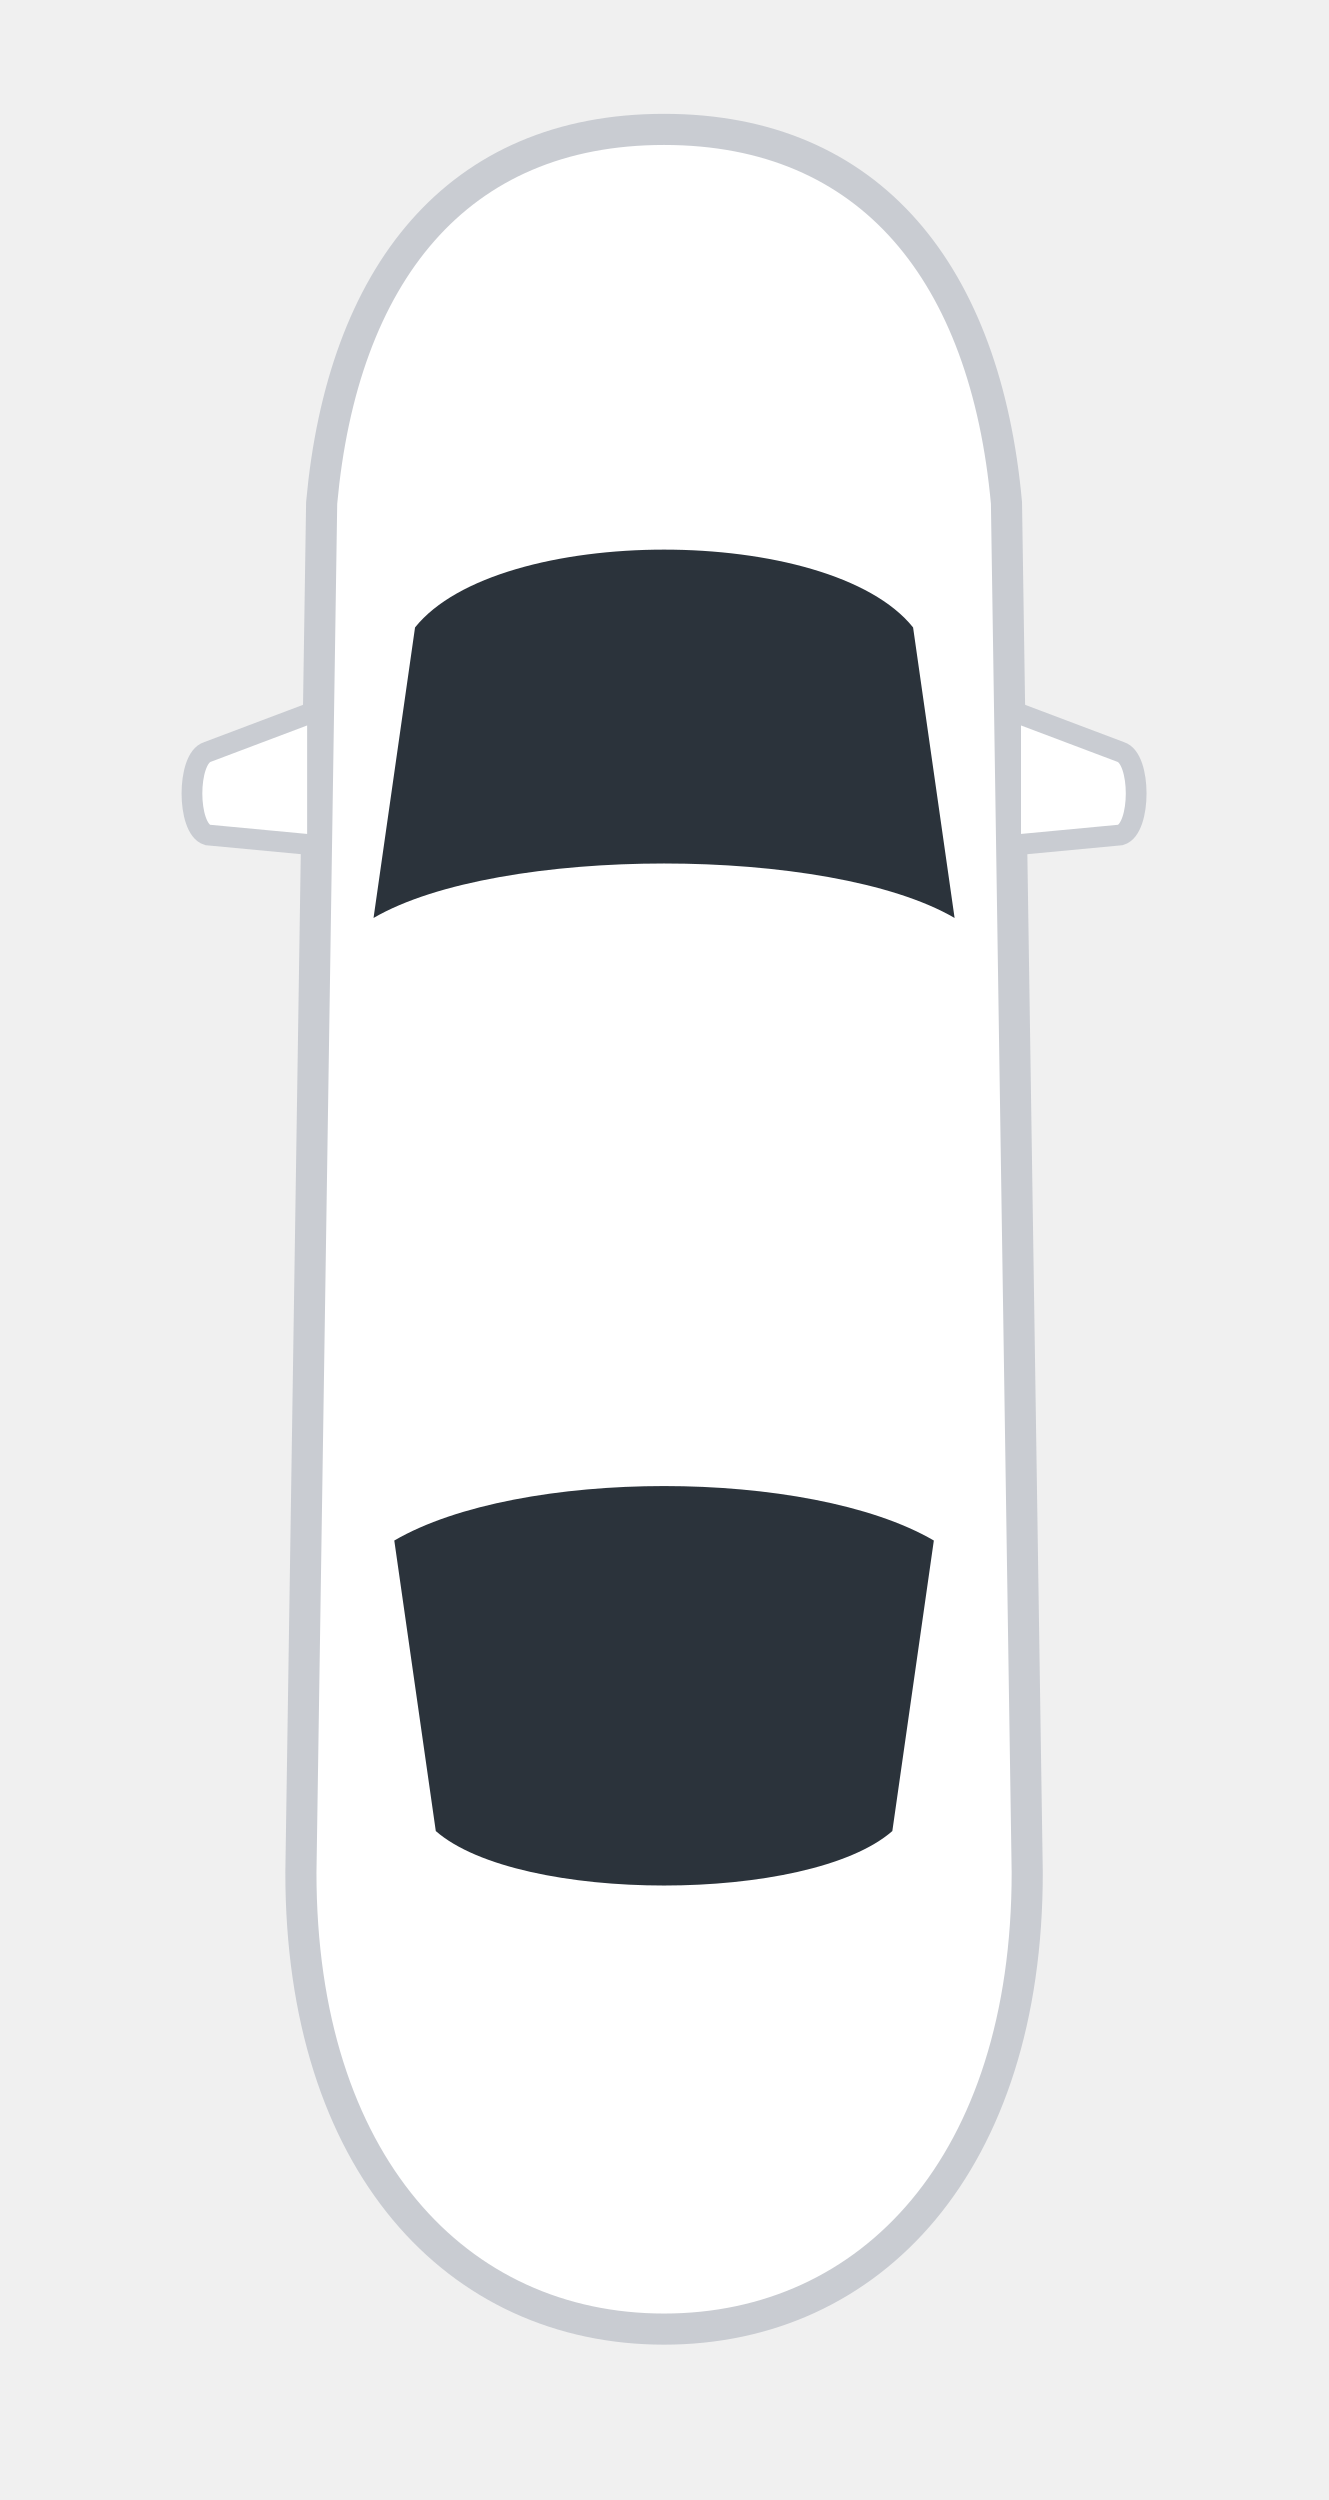
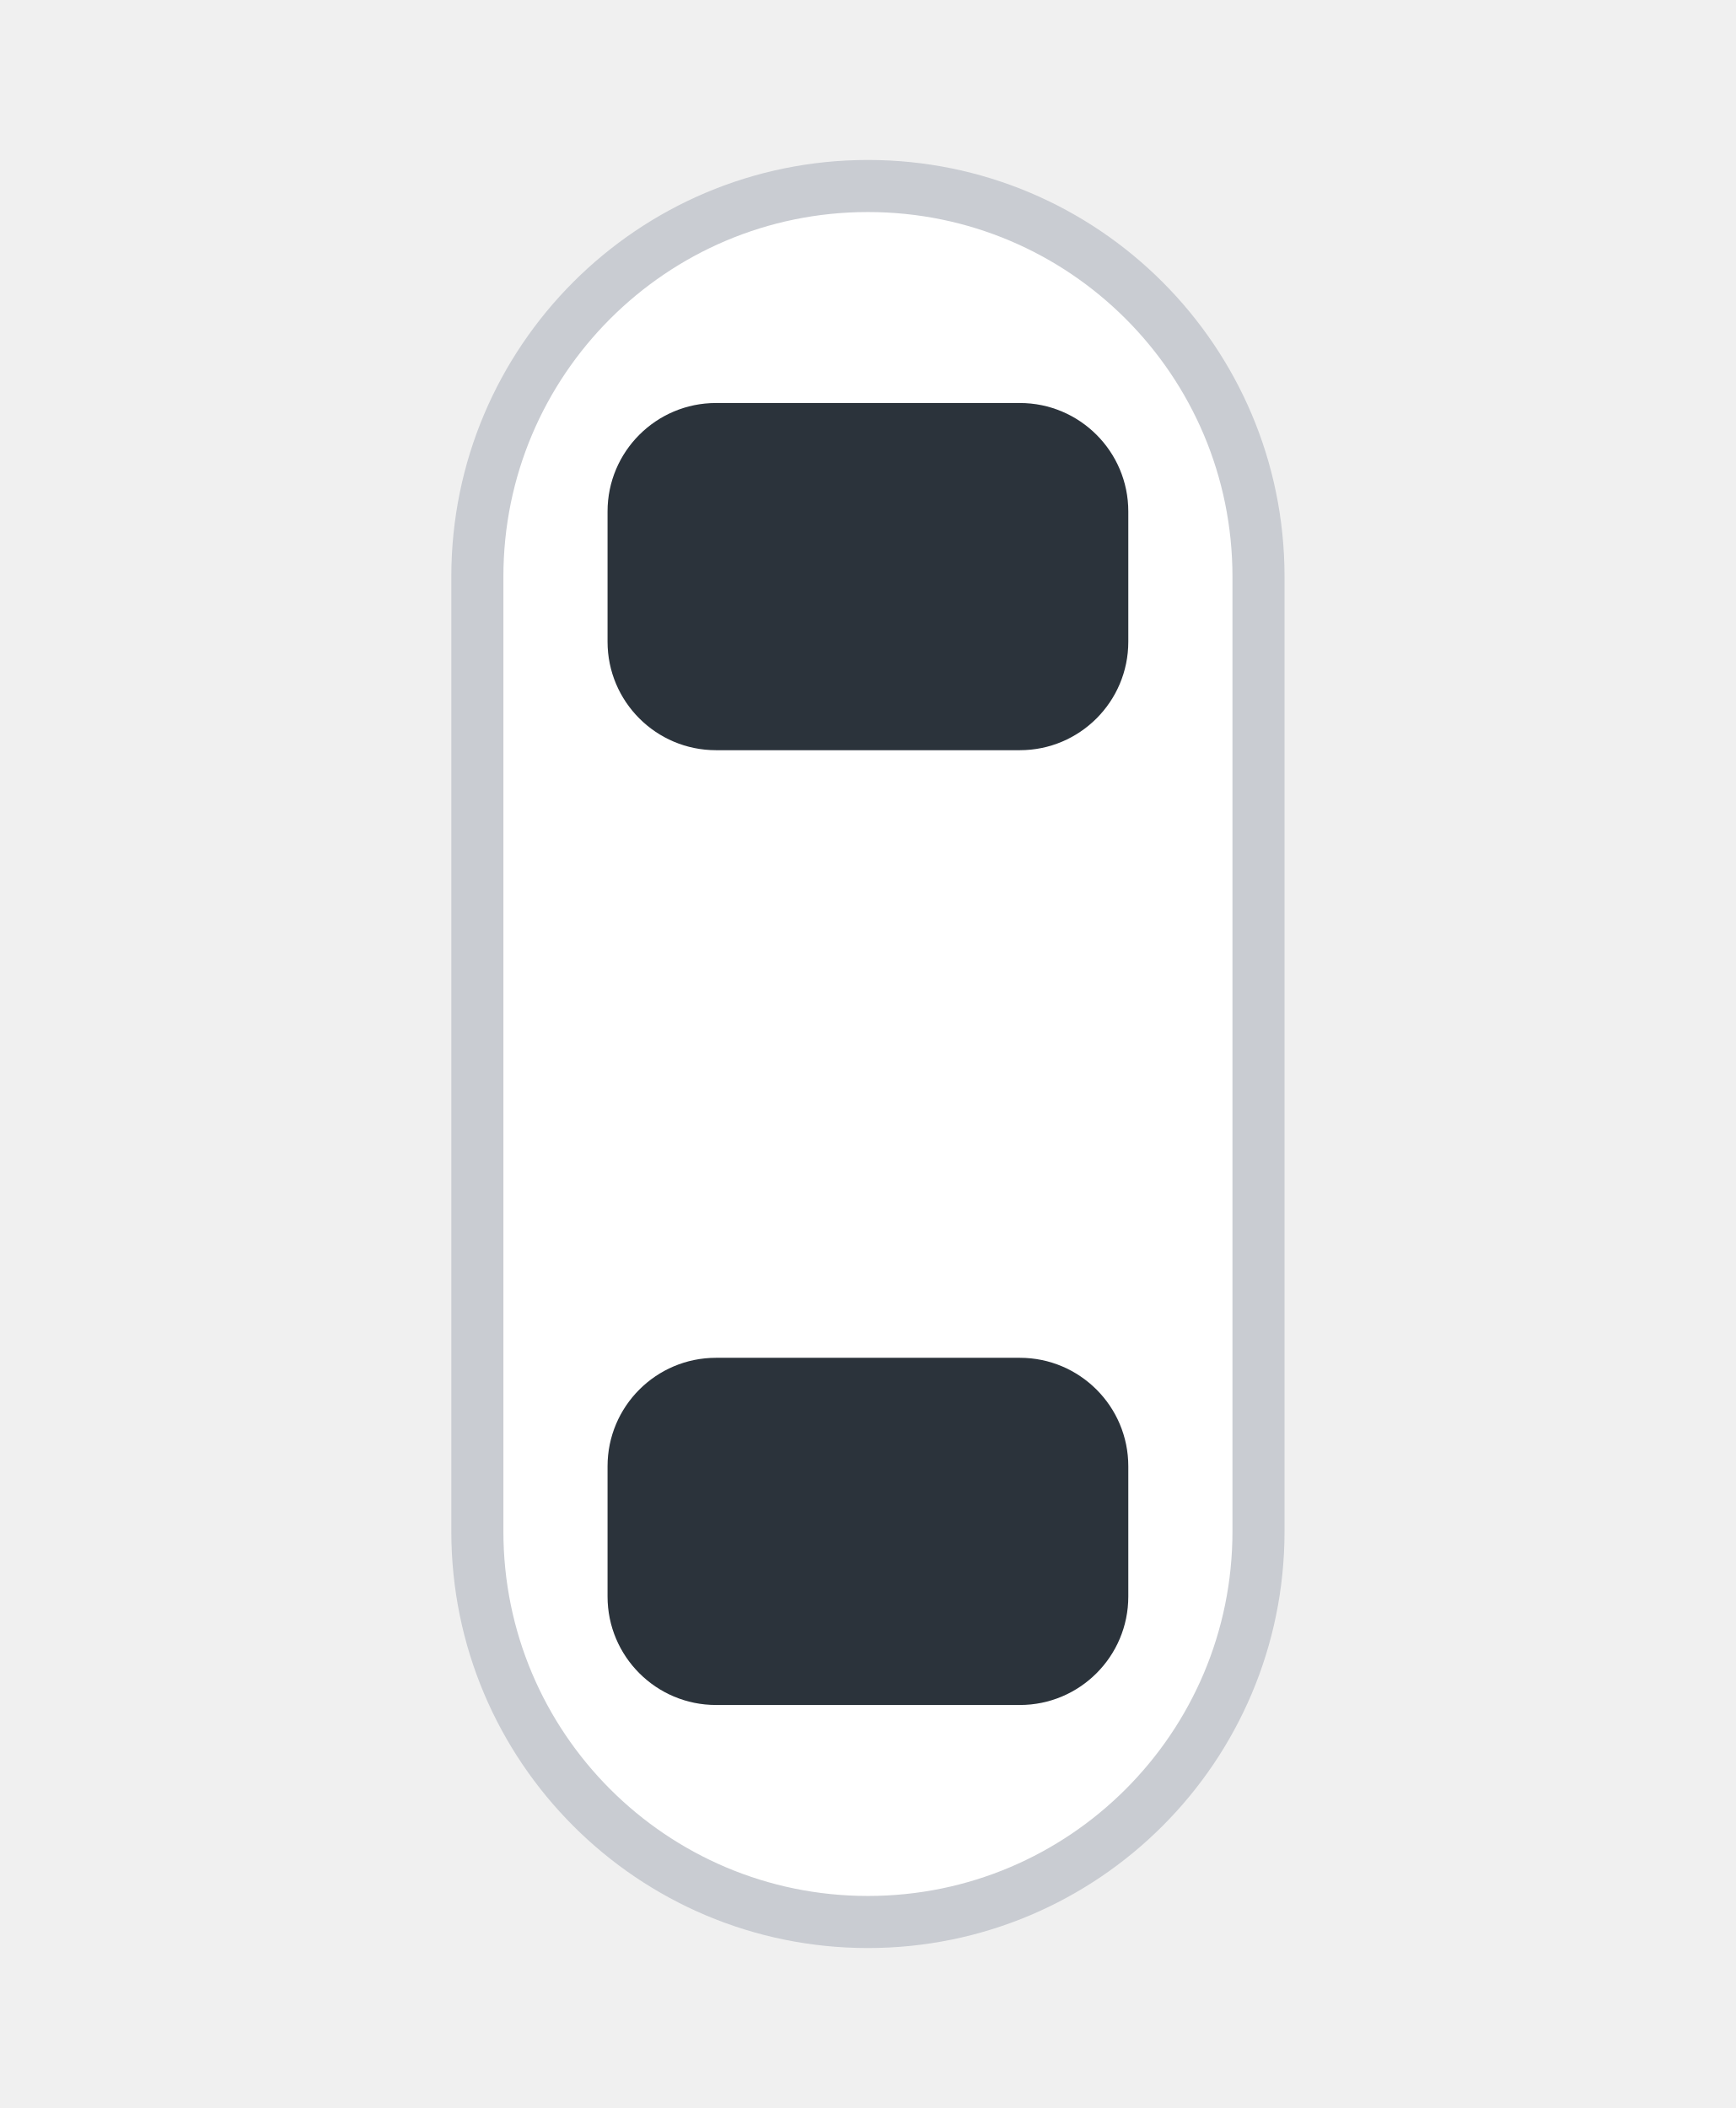
- <svg xmlns="http://www.w3.org/2000/svg" viewBox="0 0 64 120" width="34" height="64">
-   <g transform="rotate(0 32 60)">
-     <path d="M32 6 C22 6 16.5 13 15.5 24 L14.5 90 C14.5 104 22 112 32 112 C42 112 49.5 104 49.5 90 L48.5 24 C47.5 13 42 6 32 6Z" fill="#ffffff" stroke="#c9ccd2" stroke-width="1.5" />
-     <path d="M15.3 34 L10 36 C9 36.3 9 39.7 10 40 L15.3 40.5Z" fill="#ffffff" stroke="#c9ccd2" stroke-width="1" />
-     <path d="M48.7 34 L54 36 C55 36.3 55 39.7 54 40 L48.7 40.5Z" fill="#ffffff" stroke="#c9ccd2" stroke-width="1" />
-     <path d="M20 30 C24 25 40 25 44 30 L46 44 C40 40.5 24 40.5 18 44Z" fill="#2b333b" />
-     <path d="M19 74 C25 70.5 39 70.5 45 74 L43 88 C39 91.5 25 91.5 21 88Z" fill="#2b333b" />
+ <svg xmlns="http://www.w3.org/2000/svg" viewBox="0 0 40 48" width="28" height="34">
+   <g transform="rotate(0 20 24)">
+     <rect x="11" y="4" width="18" height="40" rx="9" fill="#ffffff" stroke="#c9ccd2" stroke-width="1.2" />
+     <rect x="14" y="9" width="12" height="8" rx="2.5" fill="#2b333b" />
+     <rect x="14" y="31" width="12" height="8" rx="2.5" fill="#2b333b" />
  </g>
</svg>
